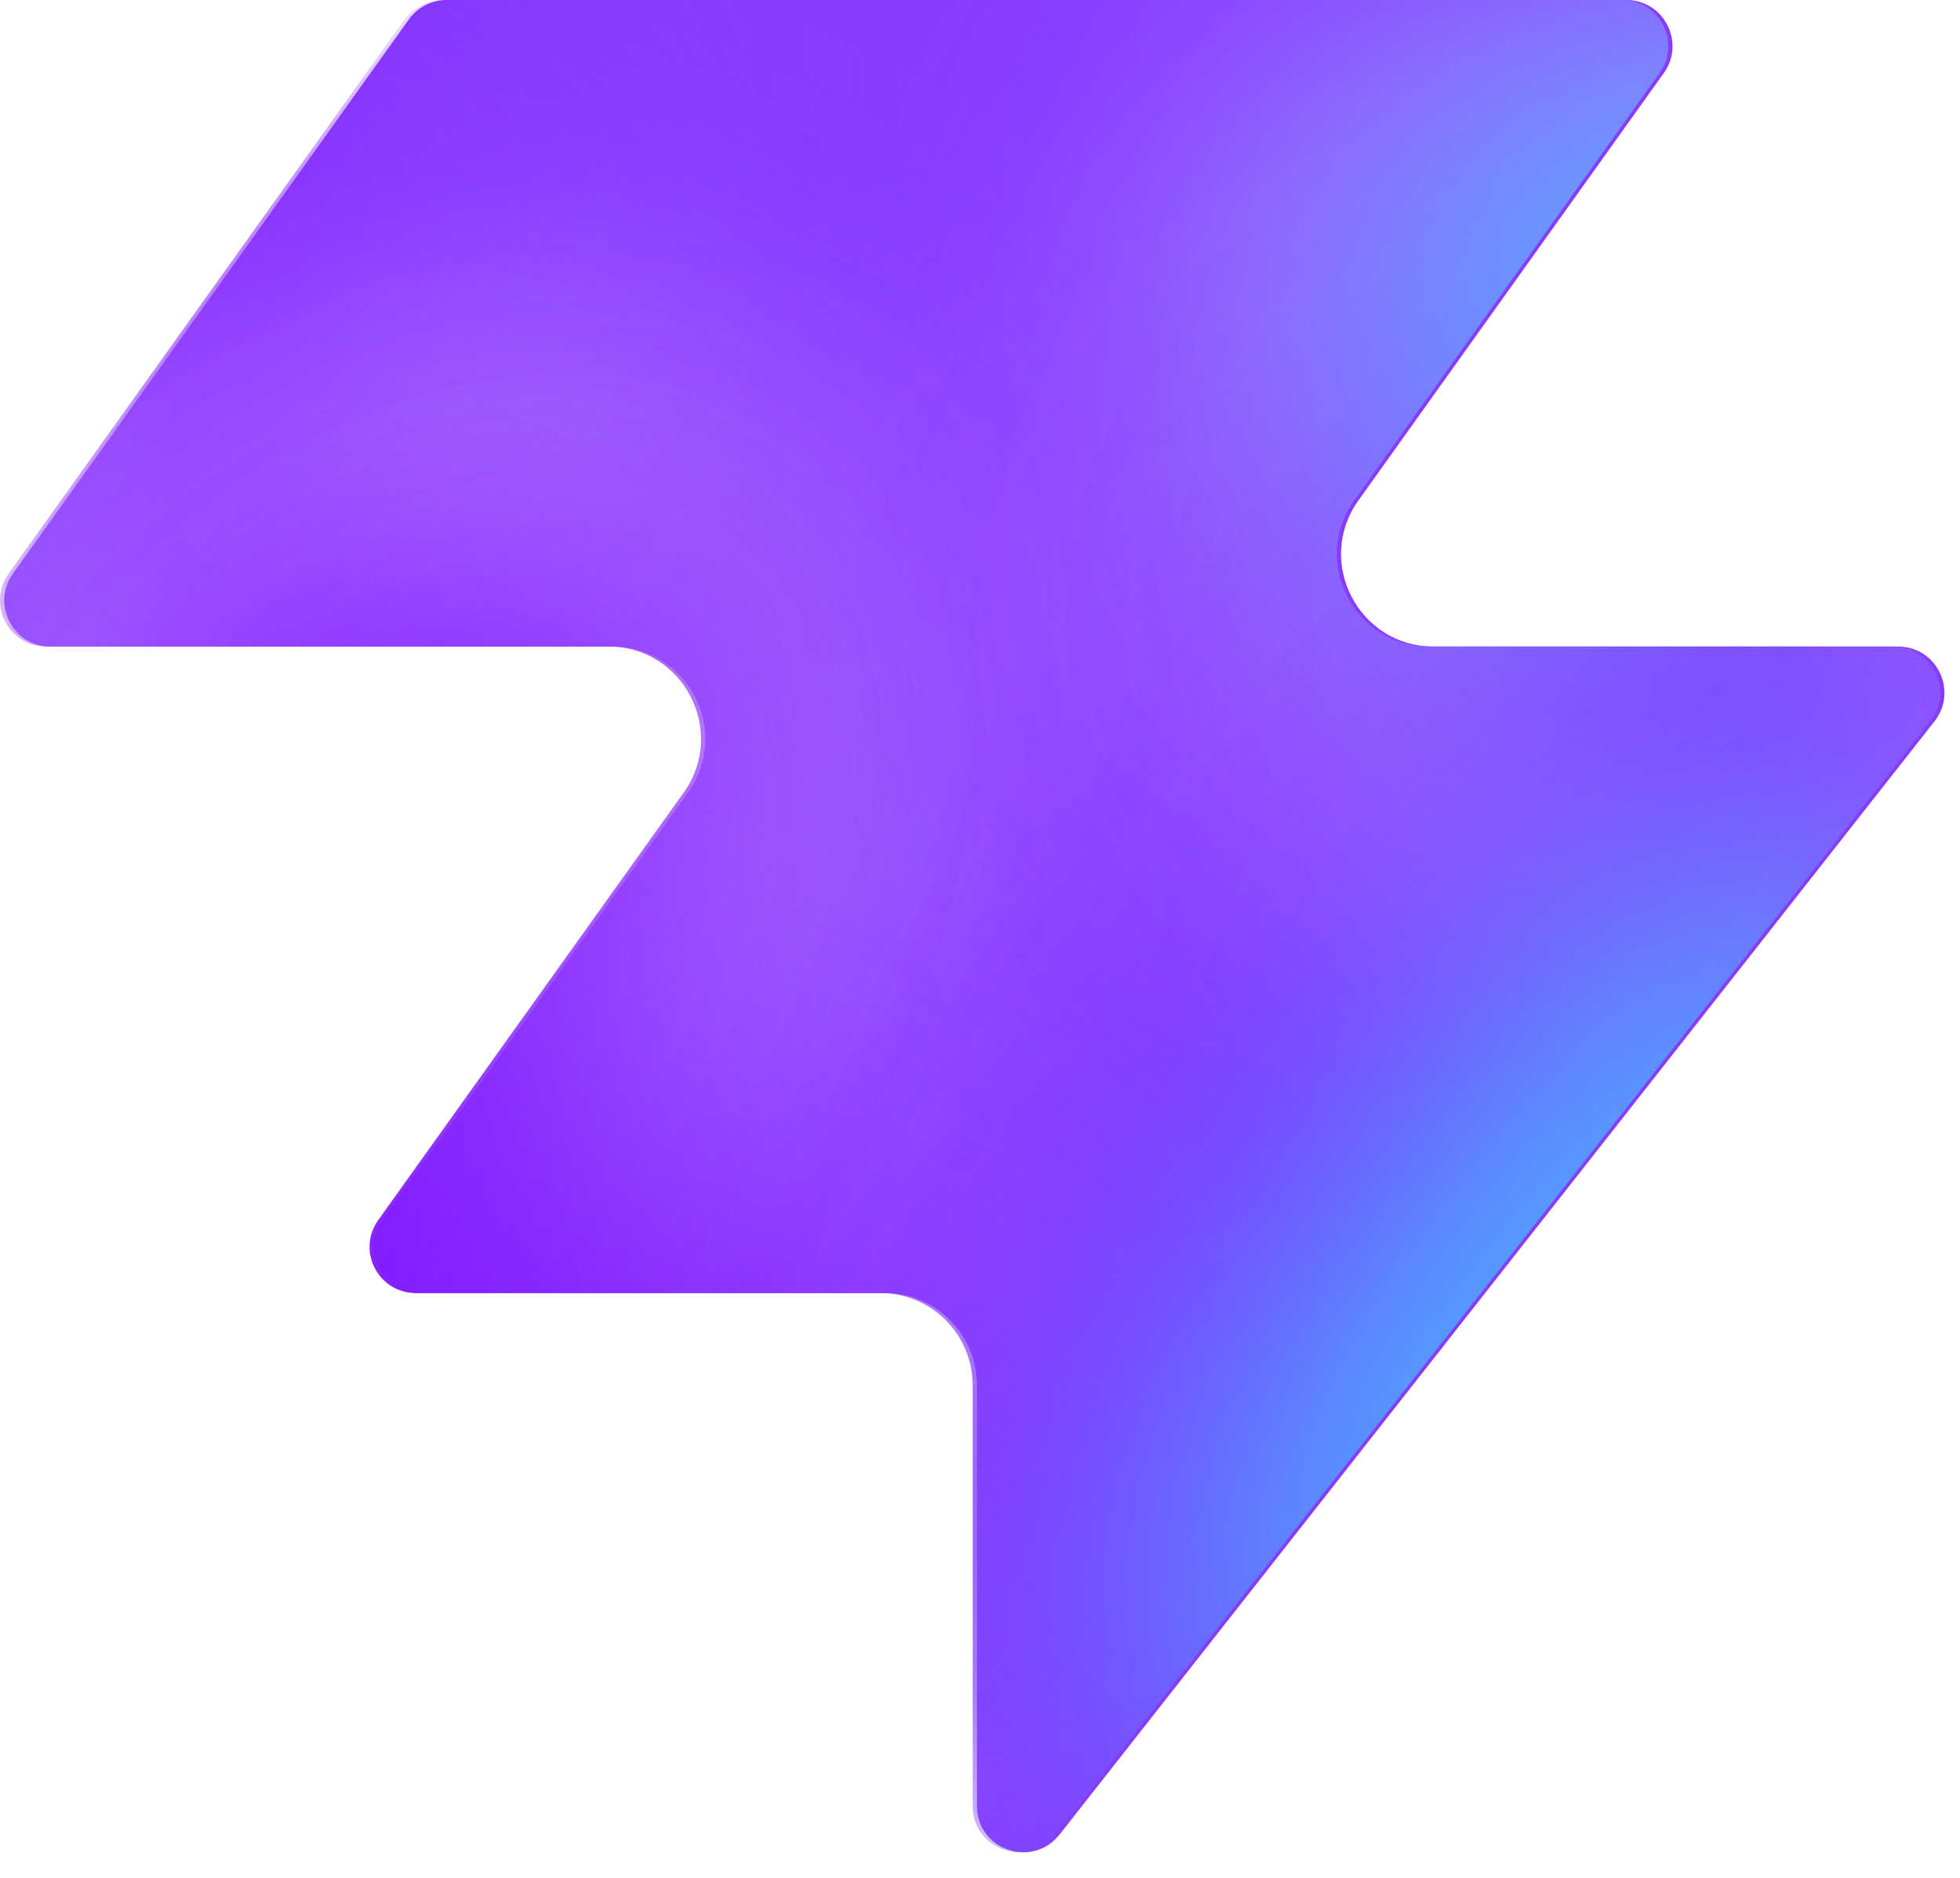
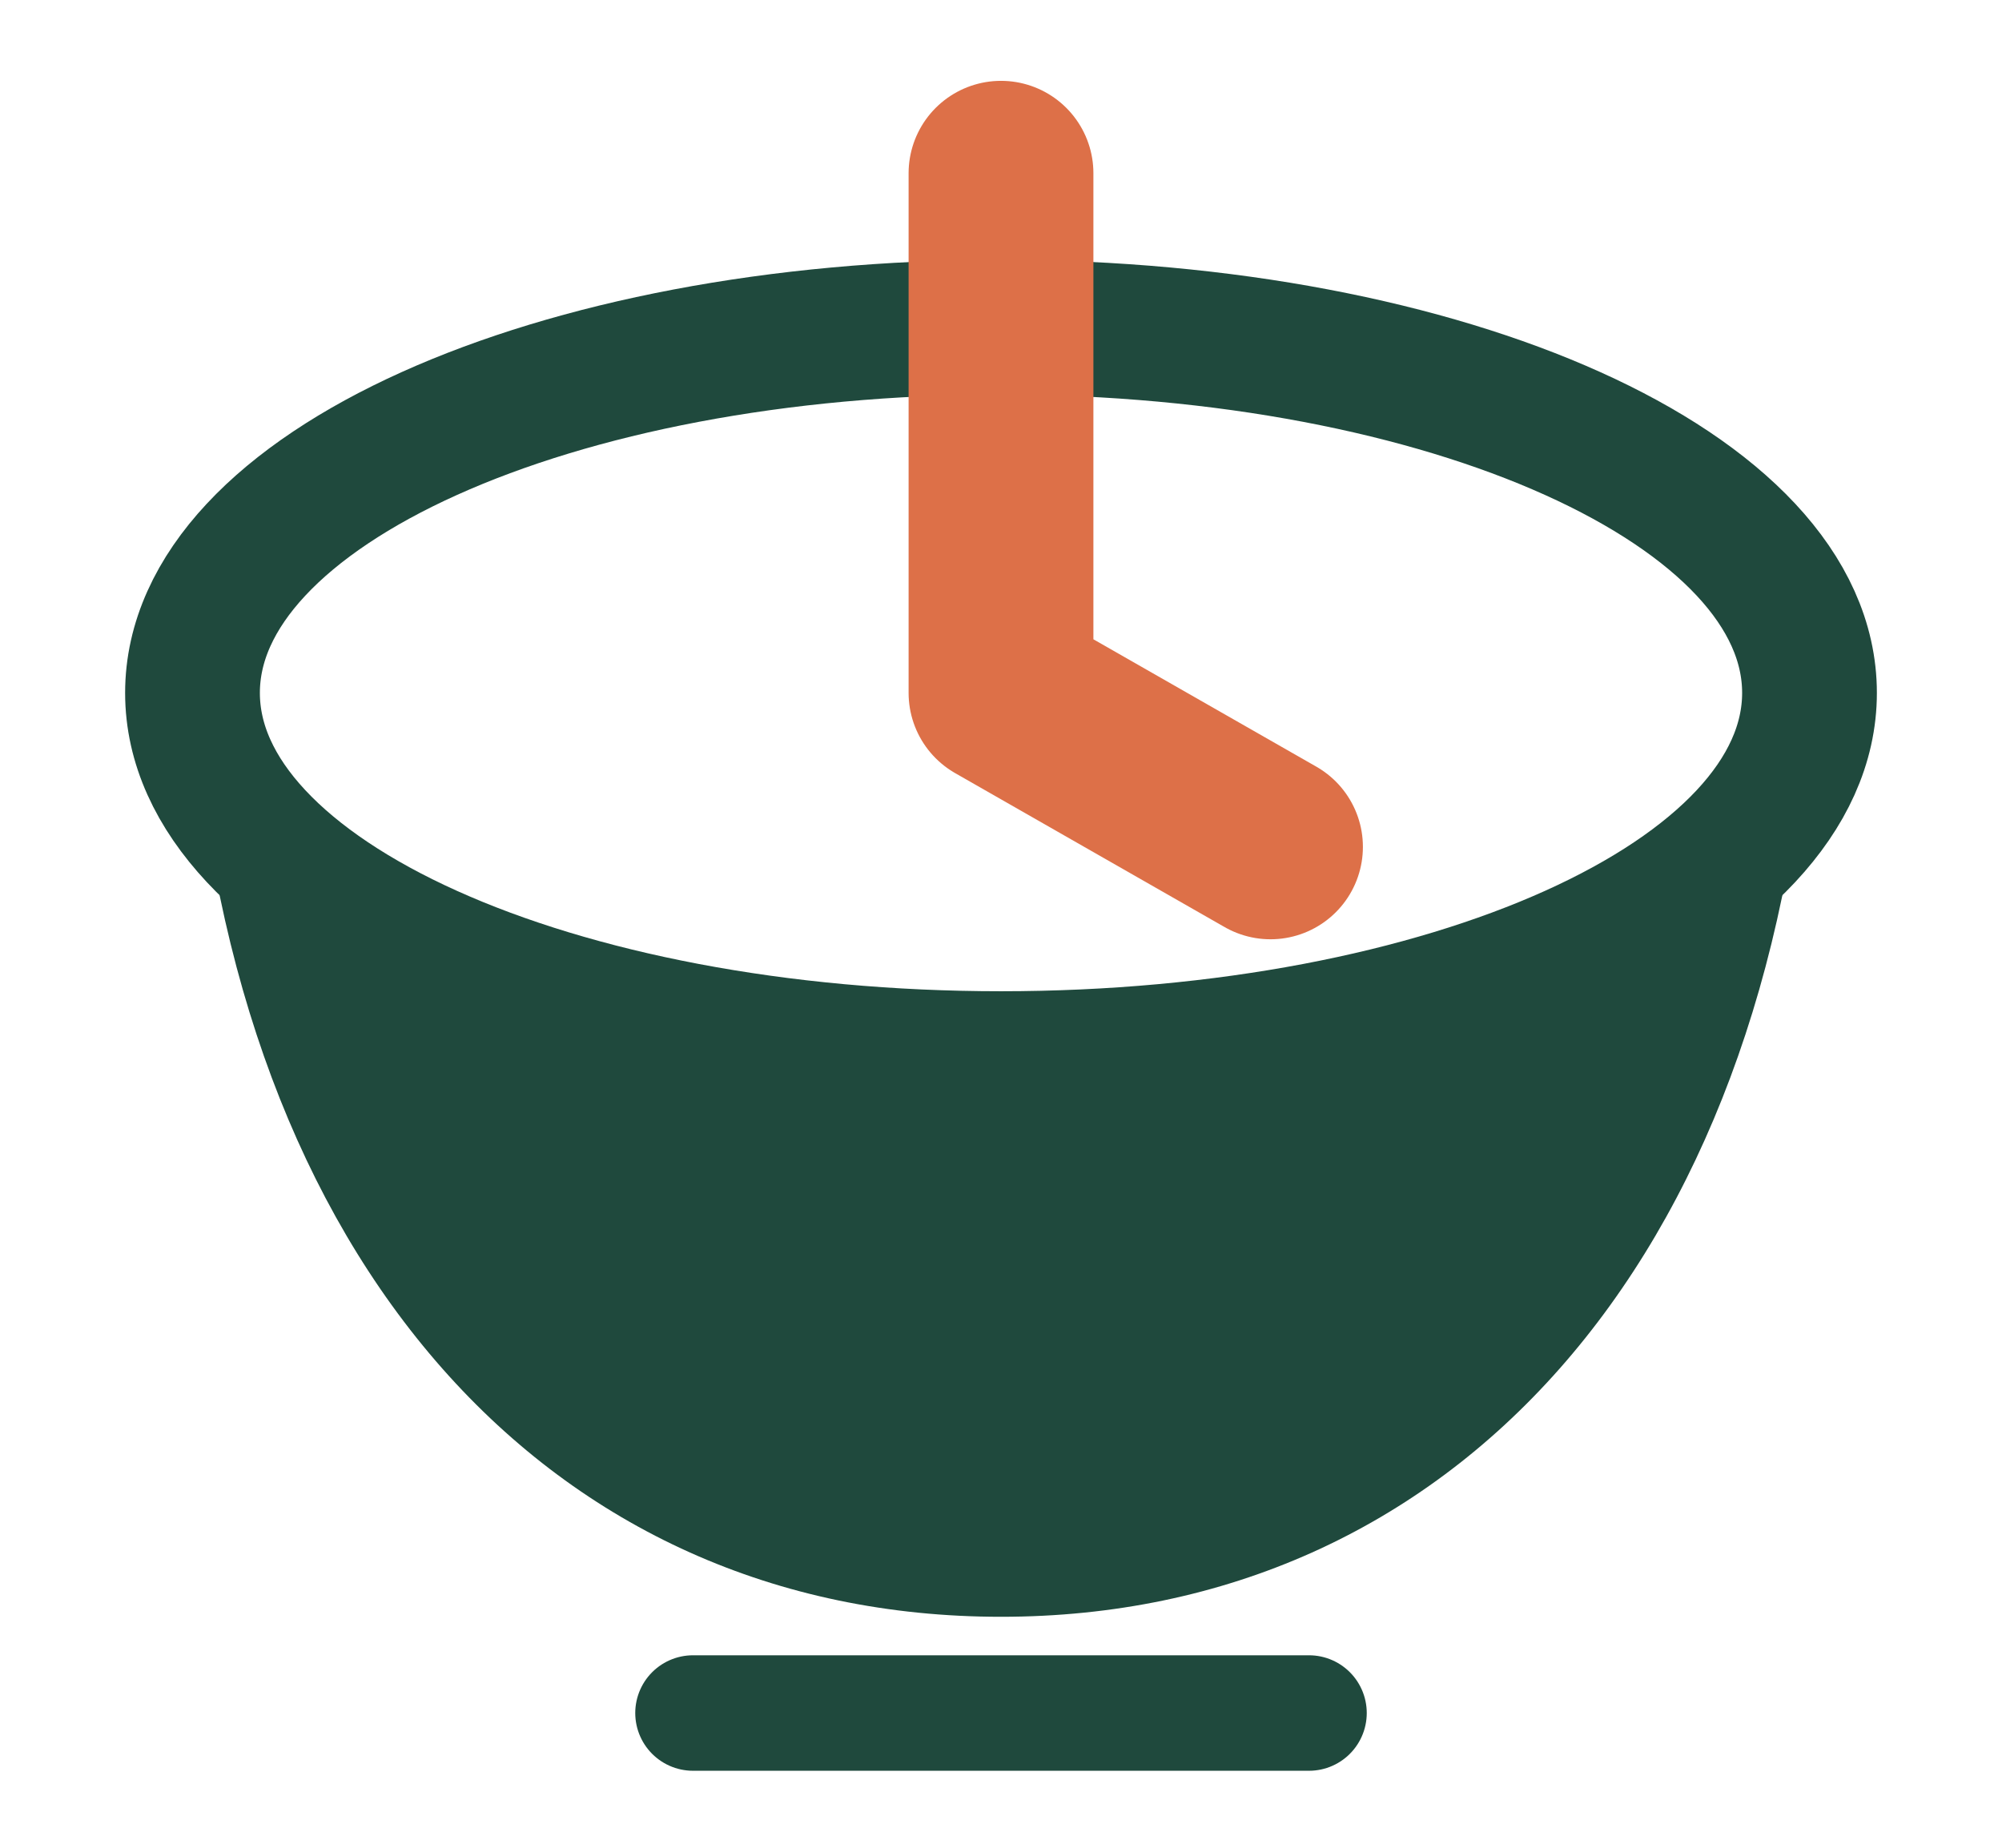
- <svg xmlns="http://www.w3.org/2000/svg" width="48" height="46" fill="none" viewBox="0 0 48 46">
-   <path fill="#863bff" d="M25.946 44.938c-.664.845-2.021.375-2.021-.698V33.937a2.26 2.26 0 0 0-2.262-2.262H10.287c-.92 0-1.456-1.04-.92-1.788l7.48-10.471c1.07-1.497 0-3.578-1.842-3.578H1.237c-.92 0-1.456-1.04-.92-1.788L10.013.474c.214-.297.556-.474.92-.474h28.894c.92 0 1.456 1.04.92 1.788l-7.48 10.471c-1.07 1.498 0 3.579 1.842 3.579h11.377c.943 0 1.473 1.088.89 1.83L25.947 44.94z" style="fill:#863bff;fill:color(display-p3 .525 .23 1);fill-opacity:1" />
-   <mask id="a" width="48" height="46" x="0" y="0" maskUnits="userSpaceOnUse" style="mask-type:alpha">
-     <path fill="#000" d="M25.842 44.938c-.664.844-2.021.375-2.021-.698V33.937a2.26 2.26 0 0 0-2.262-2.262H10.183c-.92 0-1.456-1.04-.92-1.788l7.48-10.471c1.07-1.498 0-3.579-1.842-3.579H1.133c-.92 0-1.456-1.04-.92-1.787L9.91.473c.214-.297.556-.474.92-.474h28.894c.92 0 1.456 1.04.92 1.788l-7.48 10.471c-1.07 1.498 0 3.578 1.842 3.578h11.377c.943 0 1.473 1.088.89 1.832L25.843 44.94z" style="fill:#000;fill-opacity:1" />
-   </mask>
-   <g mask="url(#a)">
-     <g filter="url(#b)">
-       <ellipse cx="5.508" cy="14.704" fill="#ede6ff" rx="5.508" ry="14.704" style="fill:#ede6ff;fill:color(display-p3 .927 .903 1);fill-opacity:1" transform="matrix(.00324 1 1 -.00324 -4.47 31.516)" />
-     </g>
-     <g filter="url(#c)">
-       <ellipse cx="10.399" cy="29.851" fill="#ede6ff" rx="10.399" ry="29.851" style="fill:#ede6ff;fill:color(display-p3 .927 .903 1);fill-opacity:1" transform="matrix(.00324 1 1 -.00324 -39.328 7.883)" />
-     </g>
-     <g filter="url(#d)">
-       <ellipse cx="5.508" cy="30.487" fill="#7e14ff" rx="5.508" ry="30.487" style="fill:#7e14ff;fill:color(display-p3 .492 .077 1);fill-opacity:1" transform="rotate(89.814 -25.913 -14.639)scale(1 -1)" />
-     </g>
-     <g filter="url(#e)">
-       <ellipse cx="5.508" cy="30.599" fill="#7e14ff" rx="5.508" ry="30.599" style="fill:#7e14ff;fill:color(display-p3 .492 .077 1);fill-opacity:1" transform="rotate(89.814 -32.644 -3.334)scale(1 -1)" />
-     </g>
-     <g filter="url(#f)">
-       <ellipse cx="5.508" cy="30.599" fill="#7e14ff" rx="5.508" ry="30.599" style="fill:#7e14ff;fill:color(display-p3 .492 .077 1);fill-opacity:1" transform="matrix(.00324 1 1 -.00324 -34.34 30.47)" />
-     </g>
-     <g filter="url(#g)">
-       <ellipse cx="14.072" cy="22.078" fill="#ede6ff" rx="14.072" ry="22.078" style="fill:#ede6ff;fill:color(display-p3 .927 .903 1);fill-opacity:1" transform="rotate(93.35 24.506 48.493)scale(-1 1)" />
-     </g>
-     <g filter="url(#h)">
-       <ellipse cx="3.47" cy="21.501" fill="#7e14ff" rx="3.47" ry="21.501" style="fill:#7e14ff;fill:color(display-p3 .492 .077 1);fill-opacity:1" transform="rotate(89.009 28.708 47.59)scale(-1 1)" />
-     </g>
-     <g filter="url(#i)">
-       <ellipse cx="3.47" cy="21.501" fill="#7e14ff" rx="3.47" ry="21.501" style="fill:#7e14ff;fill:color(display-p3 .492 .077 1);fill-opacity:1" transform="rotate(89.009 28.708 47.59)scale(-1 1)" />
-     </g>
-     <g filter="url(#j)">
-       <ellipse cx=".387" cy="8.972" fill="#7e14ff" rx="4.407" ry="29.108" style="fill:#7e14ff;fill:color(display-p3 .492 .077 1);fill-opacity:1" transform="rotate(39.51 .387 8.972)" />
-     </g>
-     <g filter="url(#k)">
-       <ellipse cx="47.523" cy="-6.092" fill="#7e14ff" rx="4.407" ry="29.108" style="fill:#7e14ff;fill:color(display-p3 .492 .077 1);fill-opacity:1" transform="rotate(37.892 47.523 -6.092)" />
-     </g>
-     <g filter="url(#l)">
-       <ellipse cx="41.412" cy="6.333" fill="#47bfff" rx="5.971" ry="9.665" style="fill:#47bfff;fill:color(display-p3 .28 .748 1);fill-opacity:1" transform="rotate(37.892 41.412 6.333)" />
-     </g>
-     <g filter="url(#m)">
-       <ellipse cx="-1.879" cy="38.332" fill="#7e14ff" rx="4.407" ry="29.108" style="fill:#7e14ff;fill:color(display-p3 .492 .077 1);fill-opacity:1" transform="rotate(37.892 -1.88 38.332)" />
-     </g>
-     <g filter="url(#n)">
-       <ellipse cx="-1.879" cy="38.332" fill="#7e14ff" rx="4.407" ry="29.108" style="fill:#7e14ff;fill:color(display-p3 .492 .077 1);fill-opacity:1" transform="rotate(37.892 -1.88 38.332)" />
-     </g>
-     <g filter="url(#o)">
-       <ellipse cx="35.651" cy="29.907" fill="#7e14ff" rx="4.407" ry="29.108" style="fill:#7e14ff;fill:color(display-p3 .492 .077 1);fill-opacity:1" transform="rotate(37.892 35.651 29.907)" />
-     </g>
-     <g filter="url(#p)">
-       <ellipse cx="38.418" cy="32.4" fill="#47bfff" rx="5.971" ry="15.297" style="fill:#47bfff;fill:color(display-p3 .28 .748 1);fill-opacity:1" transform="rotate(37.892 38.418 32.4)" />
-     </g>
-   </g>
-   <defs>
-     <filter id="b" width="60.045" height="41.654" x="-19.77" y="16.149" color-interpolation-filters="sRGB" filterUnits="userSpaceOnUse">
-       <feFlood flood-opacity="0" result="BackgroundImageFix" />
-       <feBlend in="SourceGraphic" in2="BackgroundImageFix" result="shape" />
-       <feGaussianBlur result="effect1_foregroundBlur_2002_17158" stdDeviation="7.659" />
-     </filter>
-     <filter id="c" width="90.34" height="51.437" x="-54.613" y="-7.533" color-interpolation-filters="sRGB" filterUnits="userSpaceOnUse">
-       <feFlood flood-opacity="0" result="BackgroundImageFix" />
-       <feBlend in="SourceGraphic" in2="BackgroundImageFix" result="shape" />
-       <feGaussianBlur result="effect1_foregroundBlur_2002_17158" stdDeviation="7.659" />
-     </filter>
-     <filter id="d" width="79.355" height="29.4" x="-49.64" y="2.03" color-interpolation-filters="sRGB" filterUnits="userSpaceOnUse">
-       <feFlood flood-opacity="0" result="BackgroundImageFix" />
-       <feBlend in="SourceGraphic" in2="BackgroundImageFix" result="shape" />
-       <feGaussianBlur result="effect1_foregroundBlur_2002_17158" stdDeviation="4.596" />
-     </filter>
-     <filter id="e" width="79.579" height="29.4" x="-45.045" y="20.029" color-interpolation-filters="sRGB" filterUnits="userSpaceOnUse">
-       <feFlood flood-opacity="0" result="BackgroundImageFix" />
-       <feBlend in="SourceGraphic" in2="BackgroundImageFix" result="shape" />
-       <feGaussianBlur result="effect1_foregroundBlur_2002_17158" stdDeviation="4.596" />
-     </filter>
-     <filter id="f" width="79.579" height="29.4" x="-43.513" y="21.178" color-interpolation-filters="sRGB" filterUnits="userSpaceOnUse">
-       <feFlood flood-opacity="0" result="BackgroundImageFix" />
-       <feBlend in="SourceGraphic" in2="BackgroundImageFix" result="shape" />
-       <feGaussianBlur result="effect1_foregroundBlur_2002_17158" stdDeviation="4.596" />
-     </filter>
-     <filter id="g" width="74.749" height="58.852" x="15.756" y="-17.901" color-interpolation-filters="sRGB" filterUnits="userSpaceOnUse">
-       <feFlood flood-opacity="0" result="BackgroundImageFix" />
-       <feBlend in="SourceGraphic" in2="BackgroundImageFix" result="shape" />
-       <feGaussianBlur result="effect1_foregroundBlur_2002_17158" stdDeviation="7.659" />
-     </filter>
-     <filter id="h" width="61.377" height="25.362" x="23.548" y="2.284" color-interpolation-filters="sRGB" filterUnits="userSpaceOnUse">
-       <feFlood flood-opacity="0" result="BackgroundImageFix" />
-       <feBlend in="SourceGraphic" in2="BackgroundImageFix" result="shape" />
-       <feGaussianBlur result="effect1_foregroundBlur_2002_17158" stdDeviation="4.596" />
-     </filter>
-     <filter id="i" width="61.377" height="25.362" x="23.548" y="2.284" color-interpolation-filters="sRGB" filterUnits="userSpaceOnUse">
-       <feFlood flood-opacity="0" result="BackgroundImageFix" />
-       <feBlend in="SourceGraphic" in2="BackgroundImageFix" result="shape" />
-       <feGaussianBlur result="effect1_foregroundBlur_2002_17158" stdDeviation="4.596" />
-     </filter>
-     <filter id="j" width="56.045" height="63.649" x="-27.636" y="-22.853" color-interpolation-filters="sRGB" filterUnits="userSpaceOnUse">
-       <feFlood flood-opacity="0" result="BackgroundImageFix" />
-       <feBlend in="SourceGraphic" in2="BackgroundImageFix" result="shape" />
-       <feGaussianBlur result="effect1_foregroundBlur_2002_17158" stdDeviation="4.596" />
-     </filter>
-     <filter id="k" width="54.814" height="64.646" x="20.116" y="-38.415" color-interpolation-filters="sRGB" filterUnits="userSpaceOnUse">
-       <feFlood flood-opacity="0" result="BackgroundImageFix" />
-       <feBlend in="SourceGraphic" in2="BackgroundImageFix" result="shape" />
-       <feGaussianBlur result="effect1_foregroundBlur_2002_17158" stdDeviation="4.596" />
-     </filter>
-     <filter id="l" width="33.541" height="35.313" x="24.641" y="-11.323" color-interpolation-filters="sRGB" filterUnits="userSpaceOnUse">
-       <feFlood flood-opacity="0" result="BackgroundImageFix" />
-       <feBlend in="SourceGraphic" in2="BackgroundImageFix" result="shape" />
-       <feGaussianBlur result="effect1_foregroundBlur_2002_17158" stdDeviation="4.596" />
-     </filter>
-     <filter id="m" width="54.814" height="64.646" x="-29.286" y="6.009" color-interpolation-filters="sRGB" filterUnits="userSpaceOnUse">
-       <feFlood flood-opacity="0" result="BackgroundImageFix" />
-       <feBlend in="SourceGraphic" in2="BackgroundImageFix" result="shape" />
-       <feGaussianBlur result="effect1_foregroundBlur_2002_17158" stdDeviation="4.596" />
-     </filter>
-     <filter id="n" width="54.814" height="64.646" x="-29.286" y="6.009" color-interpolation-filters="sRGB" filterUnits="userSpaceOnUse">
-       <feFlood flood-opacity="0" result="BackgroundImageFix" />
-       <feBlend in="SourceGraphic" in2="BackgroundImageFix" result="shape" />
-       <feGaussianBlur result="effect1_foregroundBlur_2002_17158" stdDeviation="4.596" />
-     </filter>
-     <filter id="o" width="54.814" height="64.646" x="8.244" y="-2.416" color-interpolation-filters="sRGB" filterUnits="userSpaceOnUse">
-       <feFlood flood-opacity="0" result="BackgroundImageFix" />
-       <feBlend in="SourceGraphic" in2="BackgroundImageFix" result="shape" />
-       <feGaussianBlur result="effect1_foregroundBlur_2002_17158" stdDeviation="4.596" />
-     </filter>
-     <filter id="p" width="39.409" height="43.623" x="18.713" y="10.588" color-interpolation-filters="sRGB" filterUnits="userSpaceOnUse">
-       <feFlood flood-opacity="0" result="BackgroundImageFix" />
-       <feBlend in="SourceGraphic" in2="BackgroundImageFix" result="shape" />
-       <feGaussianBlur result="effect1_foregroundBlur_2002_17158" stdDeviation="4.596" />
-     </filter>
-   </defs>
+ <svg xmlns="http://www.w3.org/2000/svg" width="52" height="48" viewBox="0 0 52 48">
+   <path d="M5 18c1 14.8 9.3 24 21 24s20-9.2 21-24c-3.4 5.2-11.3 8-21 8S8.4 23.2 5 18Z" fill="#1F493D" />
+   <path d="M5 18c0-5.3 9.4-9.5 21-9.5S47 12.7 47 18s-9.4 9.5-21 9.5S5 23.3 5 18Z" fill="none" stroke="#1F493D" stroke-width="3.5" />
+   <path d="M26 4.5V18l7 4" fill="none" stroke="#DD7048" stroke-width="4.8" stroke-linecap="round" stroke-linejoin="round" />
+   <path d="M18 44.5h16" fill="none" stroke="#1F493D" stroke-width="3" stroke-linecap="round" />
</svg>
